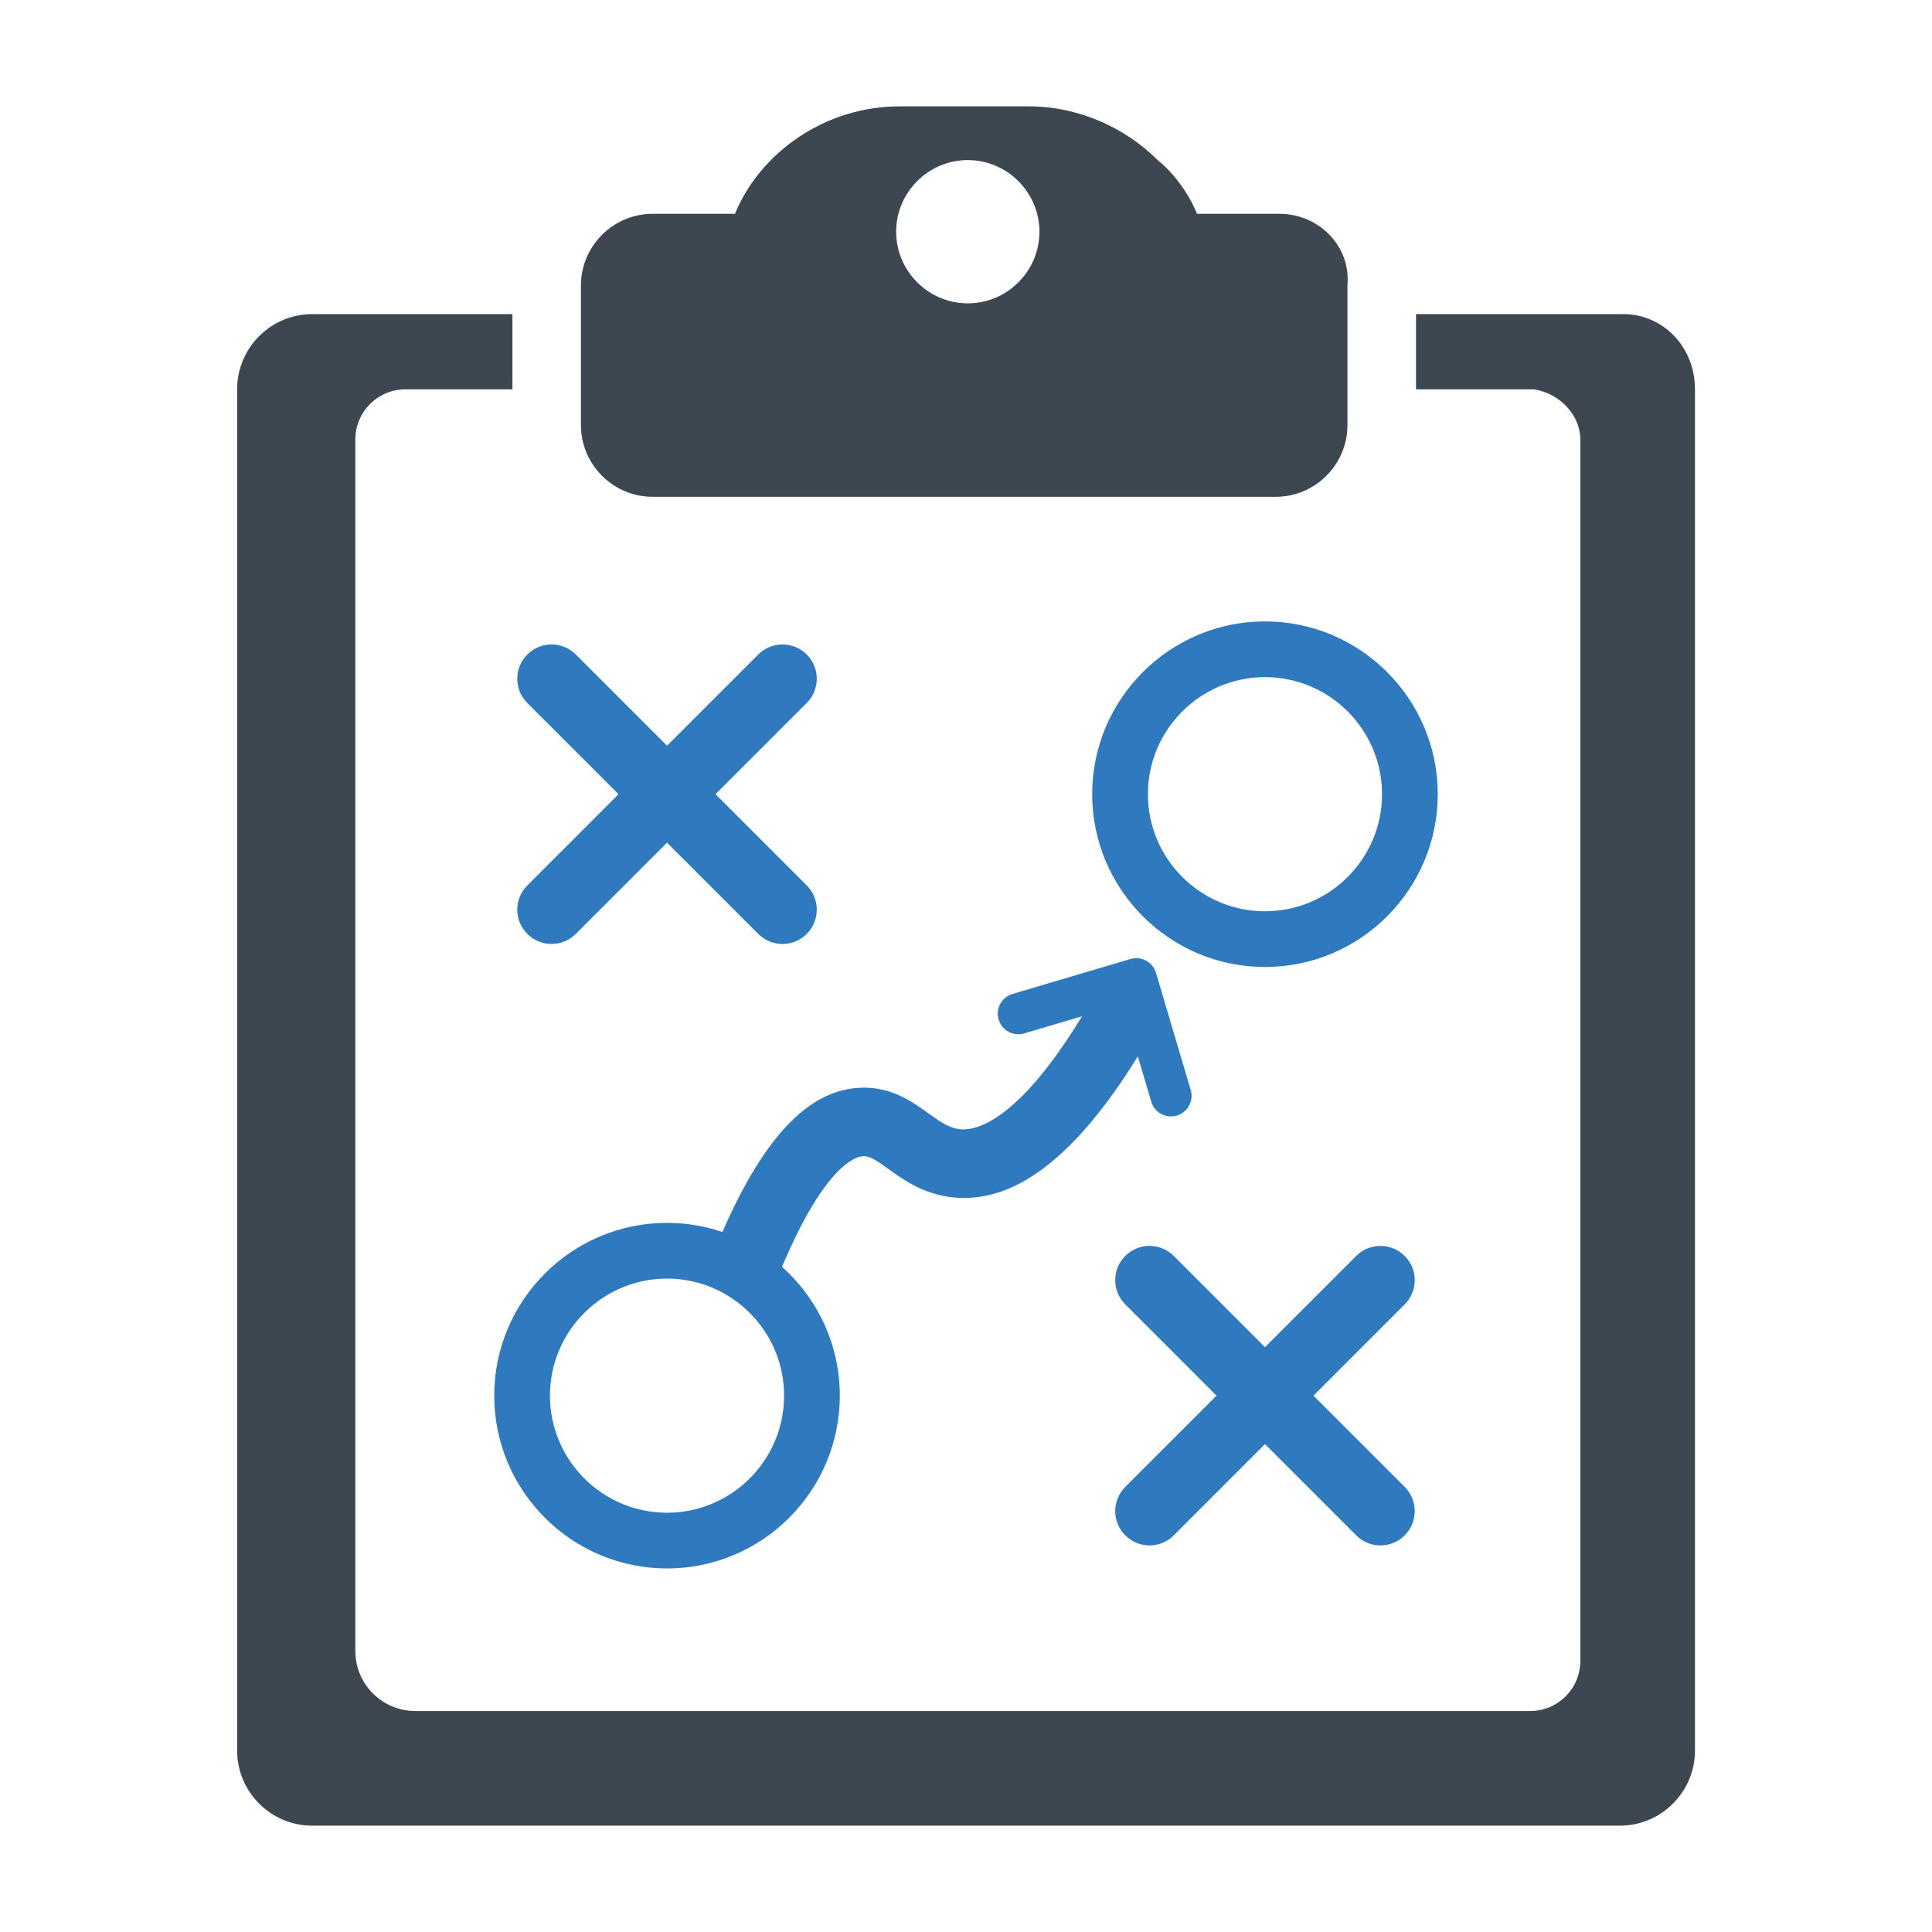
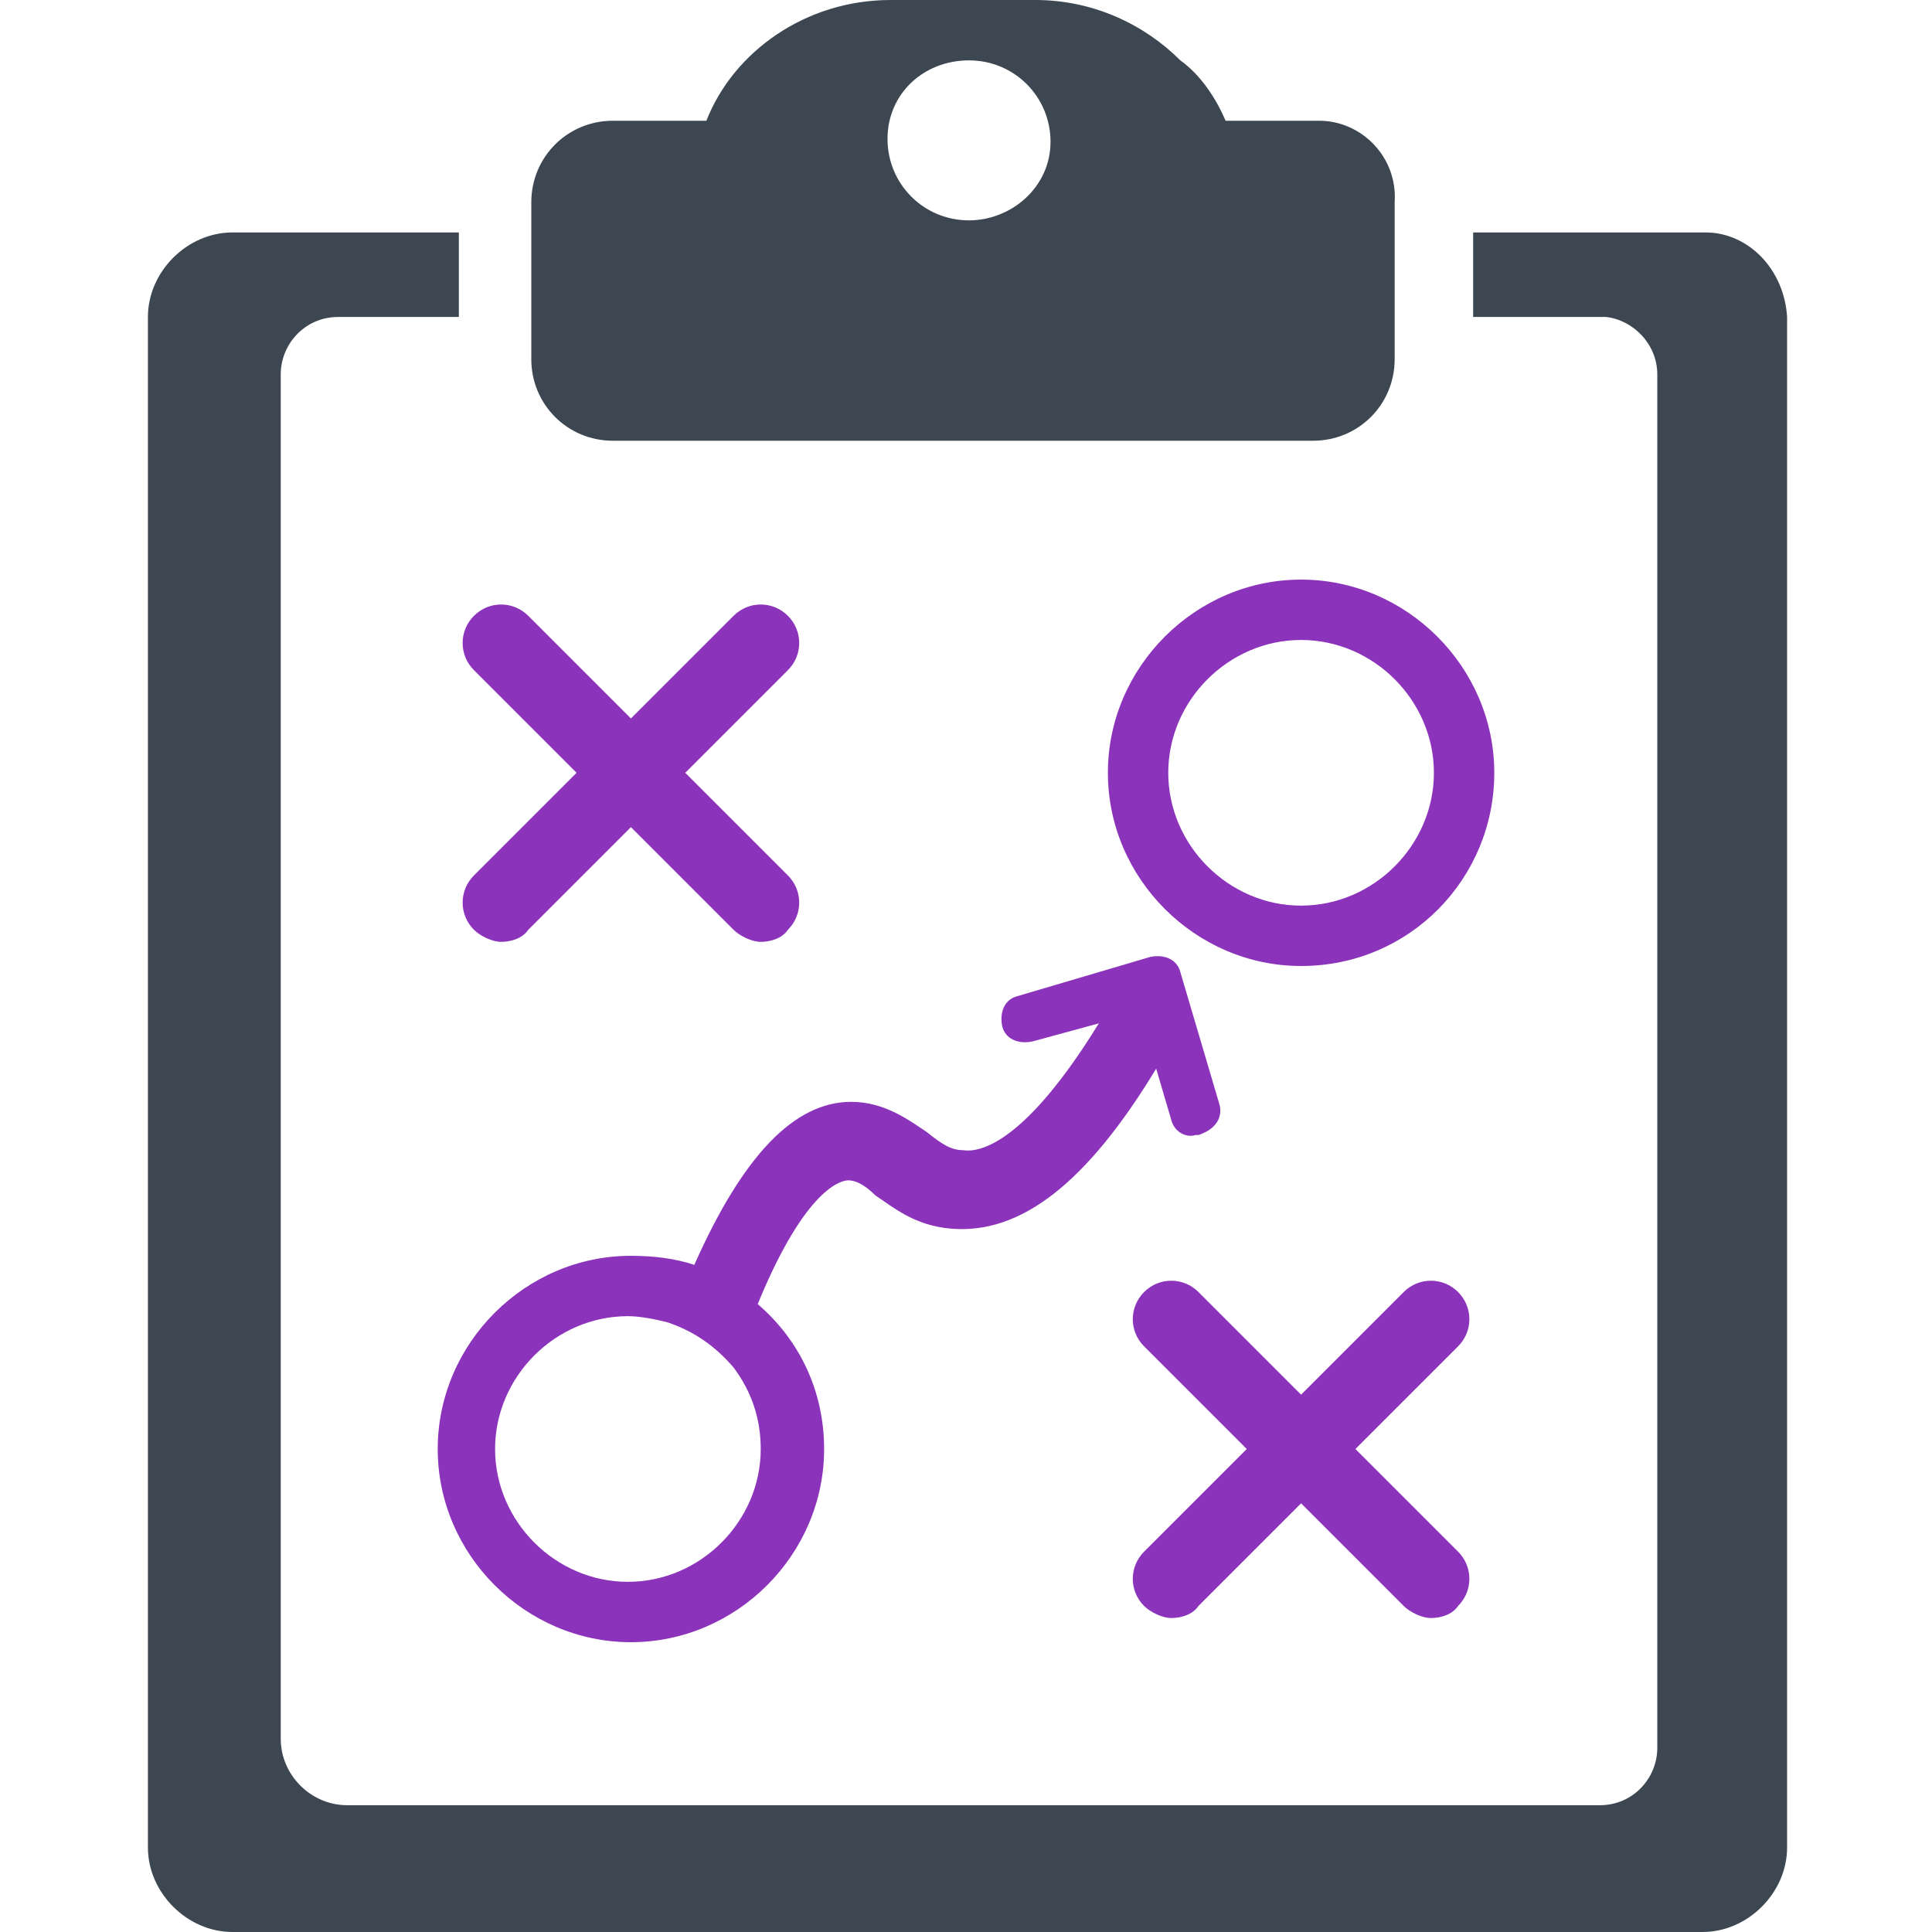
- <svg xmlns="http://www.w3.org/2000/svg" enable-background="new 0 0 64 64" id="Layer_1" version="1.1" viewBox="0 0 64 64" xml:space="preserve">
+ <svg xmlns="http://www.w3.org/2000/svg" version="1.1" id="Layer_1" x="0px" y="0px" viewBox="0 0 64 64" style="enable-background:new 0 0 64 64;" xml:space="preserve">
+   <style type="text/css">
+ 	.st0{fill:#3C4752;}
+ 	.st1{fill:#8B33BB;}
+ </style>
  <g>
-     <path d="M42.382,7.083h-2.729c-0.237-0.593-0.712-1.305-1.305-1.78c-1.068-1.068-2.61-1.78-4.272-1.78h-4.272   c-2.492,0-4.628,1.543-5.458,3.56h-2.729c-1.305,0-2.373,1.068-2.373,2.373v4.628c0,1.305,1.068,2.373,2.373,2.373h20.646   c1.305,0,2.373-1.068,2.373-2.373V9.456C44.755,8.151,43.687,7.083,42.382,7.083z M32.059,10.049c-1.305,0-2.373-1.068-2.373-2.373   s1.068-2.373,2.373-2.373c1.305,0,2.373,1.068,2.373,2.373S33.365,10.049,32.059,10.049z" fill="#3C4752" />
-     <path d="M53.773,10.405h-6.865v2.492h3.899c0.831,0.119,1.543,0.831,1.543,1.661v40.461   c0,0.917-0.744,1.661-1.661,1.661h-29.07h-7.86c-1.098,0-1.988-0.89-1.988-1.988v-7.86v-0.119V14.558   c0-0.917,0.744-1.661,1.661-1.661h3.543v-2.492h-6.628c-1.376,0-2.492,1.116-2.492,2.492v45.089c0,1.376,1.116,2.492,2.492,2.492   h43.309c1.376,0,2.492-1.116,2.492-2.492V12.897C56.146,11.473,55.078,10.405,53.773,10.405z" fill="#3C4752" />
+     <path class="st0" d="M43.7,4h-3.1c-0.3-0.7-0.8-1.5-1.5-2c-1.2-1.2-2.9-2-4.8-2h-4.8c-2.8,0-5.2,1.7-6.1,4h-3.1   c-1.5,0-2.7,1.2-2.7,2.7v5.2c0,1.5,1.2,2.7,2.7,2.7h23.2c1.5,0,2.7-1.2,2.7-2.7V6.7C46.3,5.2,45.1,4,43.7,4z M32.1,7.3   c-1.5,0-2.7-1.2-2.7-2.7S30.6,2,32.1,2c1.5,0,2.7,1.2,2.7,2.7S33.5,7.3,32.1,7.3z" />
+     <path class="st0" d="M56.5,7.7h-7.7v2.8h4.4c0.9,0.1,1.7,0.9,1.7,1.9v45.5c0,1-0.8,1.9-1.9,1.9H20.3h-8.8c-1.2,0-2.2-1-2.2-2.2   v-8.8v-0.1V12.4c0-1,0.8-1.9,1.9-1.9h4V7.7H7.7c-1.5,0-2.8,1.3-2.8,2.8v50.7c0,1.5,1.3,2.8,2.8,2.8h48.7c1.5,0,2.8-1.3,2.8-2.8   V10.5C59.1,8.9,57.9,7.7,56.5,7.7z" />
    <g>
      <g>
-         <path d="M41.904,32.033c-3.156,0-5.724-2.568-5.724-5.724s2.568-5.724,5.724-5.724     c3.156,0,5.724,2.568,5.724,5.724S45.061,32.033,41.904,32.033z M41.904,22.431c-2.138,0-3.878,1.74-3.878,3.878     s1.74,3.878,3.878,3.878s3.878-1.74,3.878-3.878S44.042,22.431,41.904,22.431z" fill="#2F7ABF" />
-         <path d="M23.702,26.309l3.022-3.022c0.444-0.444,0.444-1.163,0-1.606c-0.444-0.443-1.163-0.443-1.606,0     l-3.022,3.022l-3.022-3.022c-0.444-0.444-1.163-0.444-1.606,0c-0.444,0.444-0.444,1.163,0,1.606l3.022,3.022l-3.022,3.022     c-0.444,0.444-0.444,1.163,0,1.606c0.222,0.222,0.512,0.333,0.803,0.333c0.291,0,0.581-0.111,0.803-0.333l3.022-3.022     l3.022,3.022c0.222,0.222,0.512,0.333,0.803,0.333c0.291,0,0.581-0.111,0.803-0.333c0.444-0.444,0.444-1.163,0-1.606     L23.702,26.309z" fill="#2F7ABF" />
+         <path class="st1" d="M43.1,32c-3.5,0-6.4-2.9-6.4-6.4s2.9-6.4,6.4-6.4c3.5,0,6.4,2.9,6.4,6.4S46.7,32,43.1,32z M43.1,21.2     c-2.4,0-4.4,2-4.4,4.4s2,4.4,4.4,4.4s4.4-2,4.4-4.4S45.5,21.2,43.1,21.2z" />
+         <path class="st1" d="M22.7,25.6l3.4-3.4c0.5-0.5,0.5-1.3,0-1.8s-1.3-0.5-1.8,0l-3.4,3.4l-3.4-3.4c-0.5-0.5-1.3-0.5-1.8,0     c-0.5,0.5-0.5,1.3,0,1.8l3.4,3.4L15.7,29c-0.5,0.5-0.5,1.3,0,1.8c0.2,0.2,0.6,0.4,0.9,0.4c0.3,0,0.7-0.1,0.9-0.4l3.4-3.4l3.4,3.4     c0.2,0.2,0.6,0.4,0.9,0.4s0.7-0.1,0.9-0.4c0.5-0.5,0.5-1.3,0-1.8L22.7,25.6z" />
      </g>
      <g>
-         <path d="M43.51,46.233l3.022-3.022c0.444-0.444,0.444-1.163,0-1.606c-0.444-0.443-1.163-0.443-1.606,0     l-3.022,3.022l-3.022-3.022c-0.444-0.444-1.163-0.444-1.606,0c-0.444,0.444-0.444,1.163,0,1.606l3.022,3.022l-3.022,3.022     c-0.444,0.444-0.444,1.163,0,1.606c0.222,0.222,0.512,0.333,0.803,0.333c0.291,0,0.581-0.111,0.803-0.333l3.022-3.022     l3.022,3.022c0.222,0.222,0.512,0.333,0.803,0.333s0.581-0.111,0.803-0.333c0.444-0.444,0.444-1.163,0-1.606L43.51,46.233z" fill="#2F7ABF" />
-         <path d="M39.444,36.108l-1.15-3.88c-0.106-0.361-0.487-0.566-0.847-0.46l-3.907,1.158     c-0.361,0.107-0.567,0.486-0.46,0.847c0.107,0.361,0.487,0.566,0.847,0.46l1.918-0.568c-2.131,3.489-3.508,3.79-4.027,3.744     c-0.358-0.032-0.636-0.221-1.061-0.527c-0.542-0.39-1.217-0.876-2.209-0.851c-1.721,0.043-3.217,1.576-4.617,4.78     c-0.576-0.195-1.193-0.302-1.835-0.302c-3.157,0-5.724,2.568-5.724,5.724c0,3.157,2.568,5.724,5.724,5.724     s5.724-2.568,5.724-5.724c0-1.695-0.741-3.22-1.914-4.269c1.448-3.43,2.475-3.657,2.697-3.664     c0.208-0.005,0.402,0.119,0.827,0.424c0.502,0.362,1.19,0.857,2.186,0.946c2.023,0.18,4.017-1.352,6.076-4.676l0.445,1.5     c0.097,0.33,0.422,0.53,0.751,0.482c0.032-0.005,0.064-0.012,0.095-0.021C39.344,36.848,39.551,36.469,39.444,36.108z      M25.974,46.233c0,2.138-1.74,3.878-3.878,3.878s-3.878-1.74-3.878-3.878c0-2.138,1.74-3.878,3.878-3.878     c0.4,0,0.786,0.061,1.15,0.174c0.775,0.242,1.447,0.721,1.93,1.352C25.676,44.533,25.974,45.348,25.974,46.233z" fill="#2F7ABF" />
+         <path class="st1" d="M44.9,48l3.4-3.4c0.5-0.5,0.5-1.3,0-1.8c-0.5-0.5-1.3-0.5-1.8,0l-3.4,3.4l-3.4-3.4c-0.5-0.5-1.3-0.5-1.8,0     c-0.5,0.5-0.5,1.3,0,1.8l3.4,3.4l-3.4,3.4c-0.5,0.5-0.5,1.3,0,1.8c0.2,0.2,0.6,0.4,0.9,0.4s0.7-0.1,0.9-0.4l3.4-3.4l3.4,3.4     c0.2,0.2,0.6,0.4,0.9,0.4c0.3,0,0.7-0.1,0.9-0.4c0.5-0.5,0.5-1.3,0-1.8L44.9,48z" />
+         <path class="st1" d="M40.4,36.6l-1.3-4.4c-0.1-0.4-0.5-0.6-1-0.5L33.7,33c-0.4,0.1-0.6,0.5-0.5,1c0.1,0.4,0.5,0.6,1,0.5l2.2-0.6     c-2.4,3.9-3.9,4.3-4.5,4.2c-0.4,0-0.7-0.2-1.2-0.6c-0.6-0.4-1.4-1-2.5-1c-1.9,0-3.6,1.8-5.2,5.4c-0.6-0.2-1.3-0.3-2.1-0.3     c-3.5,0-6.4,2.9-6.4,6.4c0,3.5,2.9,6.4,6.4,6.4s6.4-2.9,6.4-6.4c0-1.9-0.8-3.6-2.2-4.8c1.6-3.9,2.8-4.1,3-4.1     c0.2,0,0.5,0.1,0.9,0.5c0.6,0.4,1.3,1,2.5,1.1c2.3,0.2,4.5-1.5,6.8-5.3l0.5,1.7c0.1,0.4,0.5,0.6,0.8,0.5c0,0,0.1,0,0.1,0     C40.3,37.4,40.5,37,40.4,36.6z M25.2,48c0,2.4-2,4.4-4.4,4.4s-4.4-2-4.4-4.4c0-2.4,2-4.4,4.4-4.4c0.4,0,0.9,0.1,1.3,0.2     c0.9,0.3,1.6,0.8,2.2,1.5C24.9,46.1,25.2,47,25.2,48z" />
      </g>
    </g>
  </g>
</svg>
